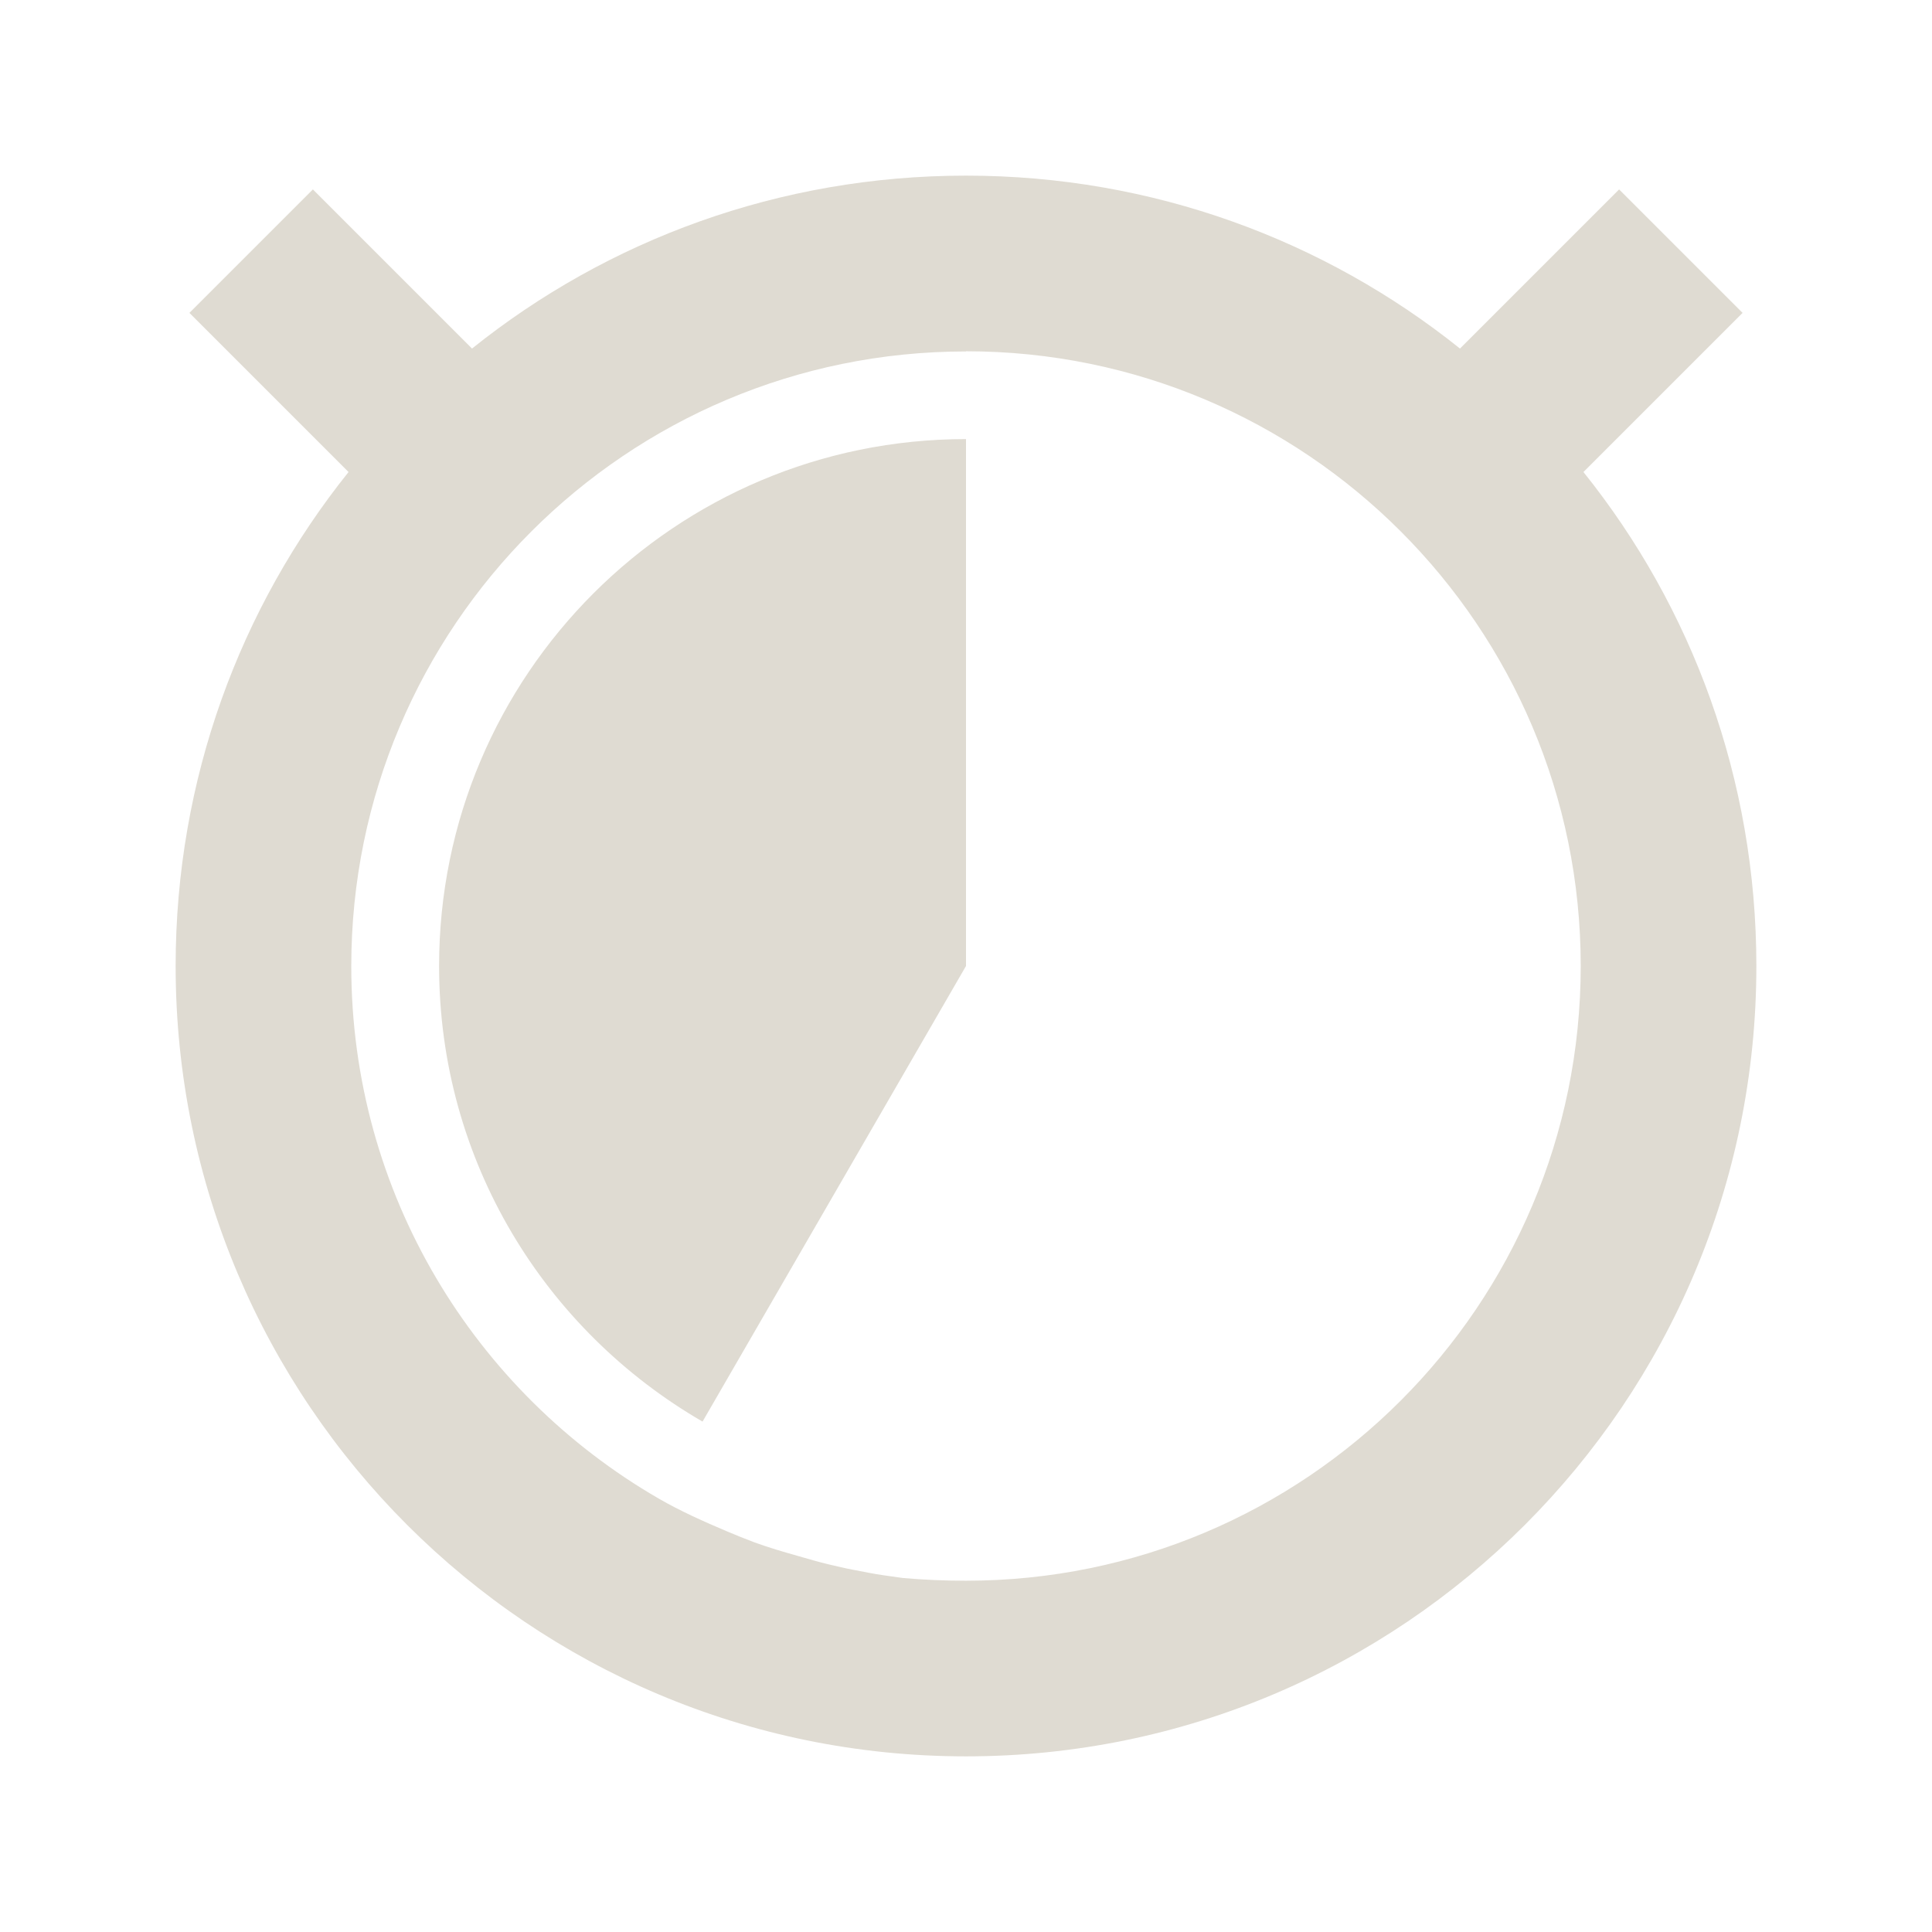
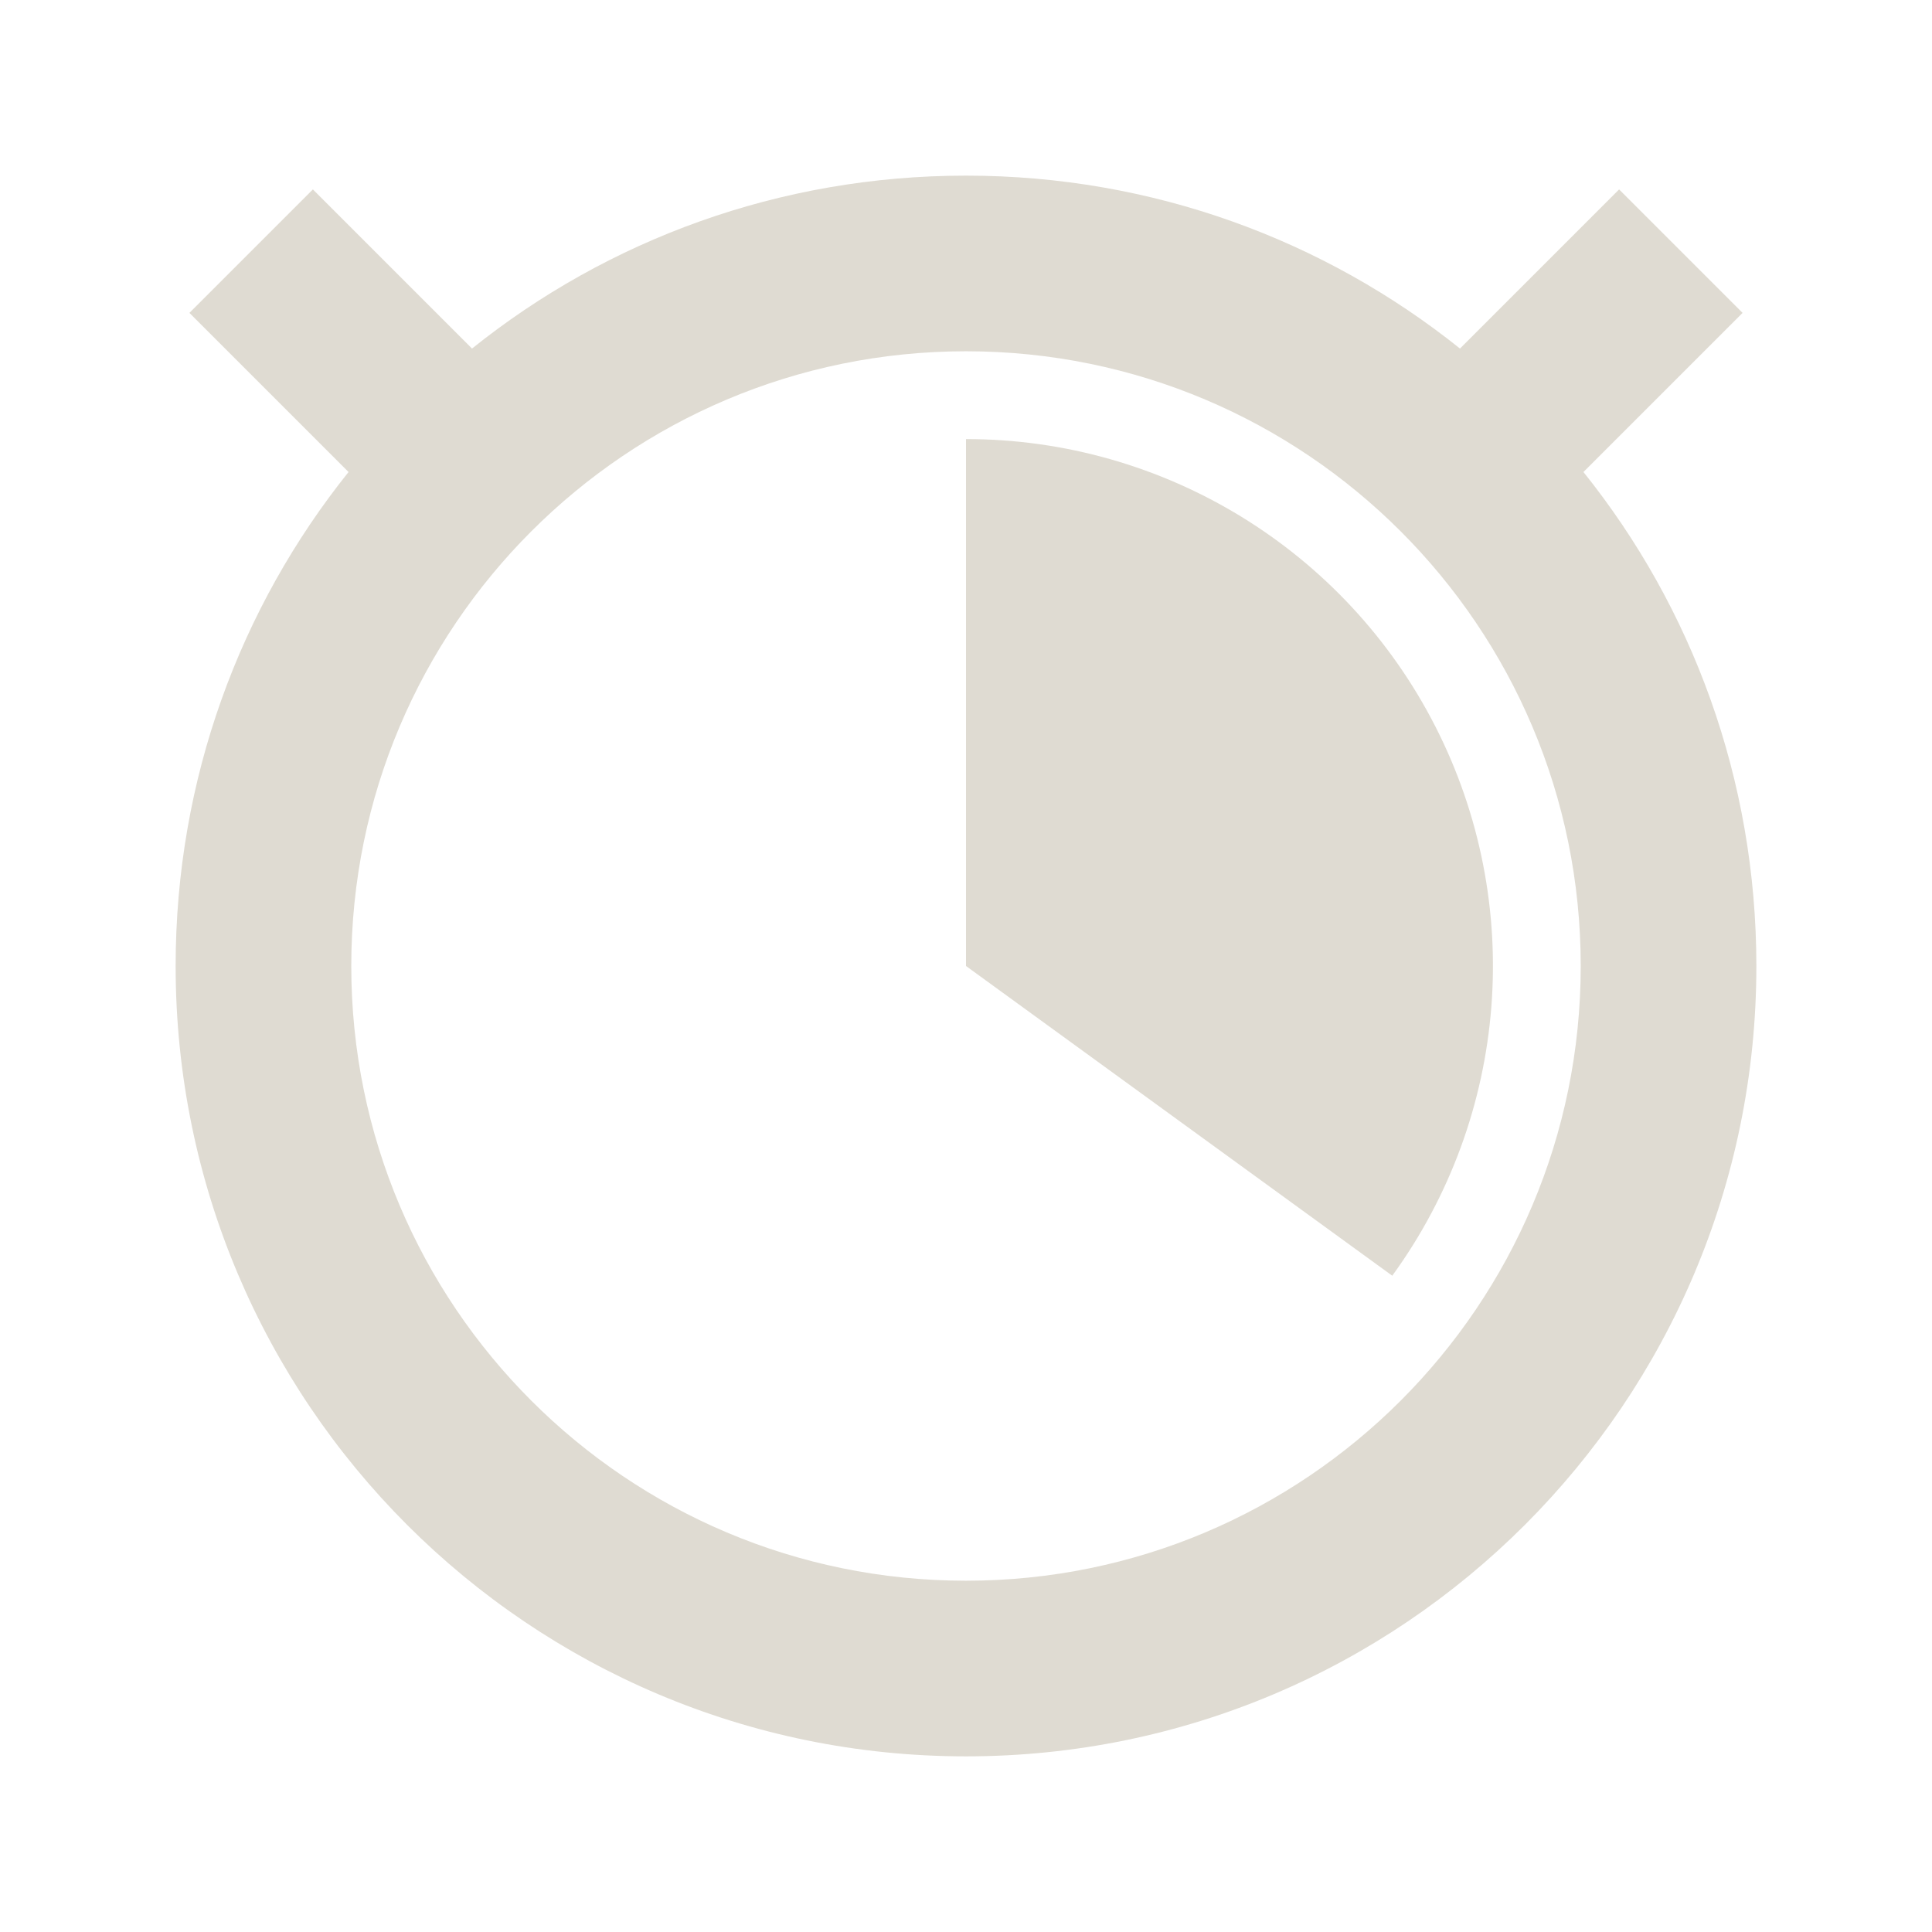
<svg xmlns="http://www.w3.org/2000/svg" width="22" height="22" id="svg2" version="1.1">
  <defs id="defs4" />
  <g id="layer1" transform="translate(0,-1030.362)">
-     <path style="fill:#dfdbd2;fill-opacity:1;stroke:none" d="m 11,1032.362 c -2.128,0 -4.084,0.734 -5.625,1.969 l -1.812,-1.812 -1.406,1.406 1.812,1.812 c -1.234,1.54 -1.969,3.497 -1.969,5.625 0,4.971 4.029,9 9,9 4.971,0 9,-4.029 9,-9 0,-2.128 -0.734,-4.085 -1.969,-5.625 l 1.812,-1.812 -1.406,-1.406 -1.812,1.812 c -1.541,-1.234 -3.497,-1.969 -5.625,-1.969 z m 0,2 c 3.866,0 7,3.134 7,7 0,3.866 -3.134,7 -7,7 -0.244,0 -0.481,-0.01 -0.719,-0.031 -0.074,-0.01 -0.145,-0.021 -0.219,-0.031 -0.116,-0.016 -0.23,-0.041 -0.344,-0.062 -0.094,-0.017 -0.189,-0.041 -0.281,-0.062 -0.116,-0.027 -0.23,-0.062 -0.344,-0.094 -0.17,-0.048 -0.335,-0.096 -0.5,-0.156 -0.107,-0.04 -0.208,-0.081 -0.312,-0.125 -0.267,-0.113 -0.532,-0.231 -0.781,-0.375 -2.092,-1.21 -3.5,-3.471 -3.5,-6.062 0,-3.866 3.134,-7 7,-7 z m 0,1 c -3.314,0 -6,2.686 -6,6 0,2.221 1.207,4.15 3,5.188 l 3,-5.188 0,-6 z" id="path5614" />
+     <path style="opacity:1;fill:#dfdbd2;fill-opacity:1;stroke:none;stroke-width:0;stroke-miterlimit:4;stroke-dasharray:none;stroke-opacity:1" d="m 11,1032.362 c -2.128,0 -4.084,0.734 -5.625,1.969 l -1.812,-1.812 -1.406,1.406 1.812,1.812 C 2.734,1037.278 2,1039.235 2,1041.362 c 0,4.971 4.029,9 9,9 4.971,0 9,-4.029 9,-9 0,-2.128 -0.734,-4.085 -1.969,-5.625 l 1.812,-1.812 -1.406,-1.406 -1.812,1.812 c -1.541,-1.234 -3.497,-1.969 -5.625,-1.969 z m 0,2 c 3.866,0 7,3.134 7,7 0,3.866 -3.134,7 -7,7 -3.866,0 -7,-3.134 -7,-7 0,-3.866 3.134,-7 7,-7 z m 0,1 0,6 4.854,3.527 a 6,6 0 0 0 0.492,-6.252 A 6,6 0 0 0 11,1035.362 Z" id="path4411" />
  </g>
</svg>
